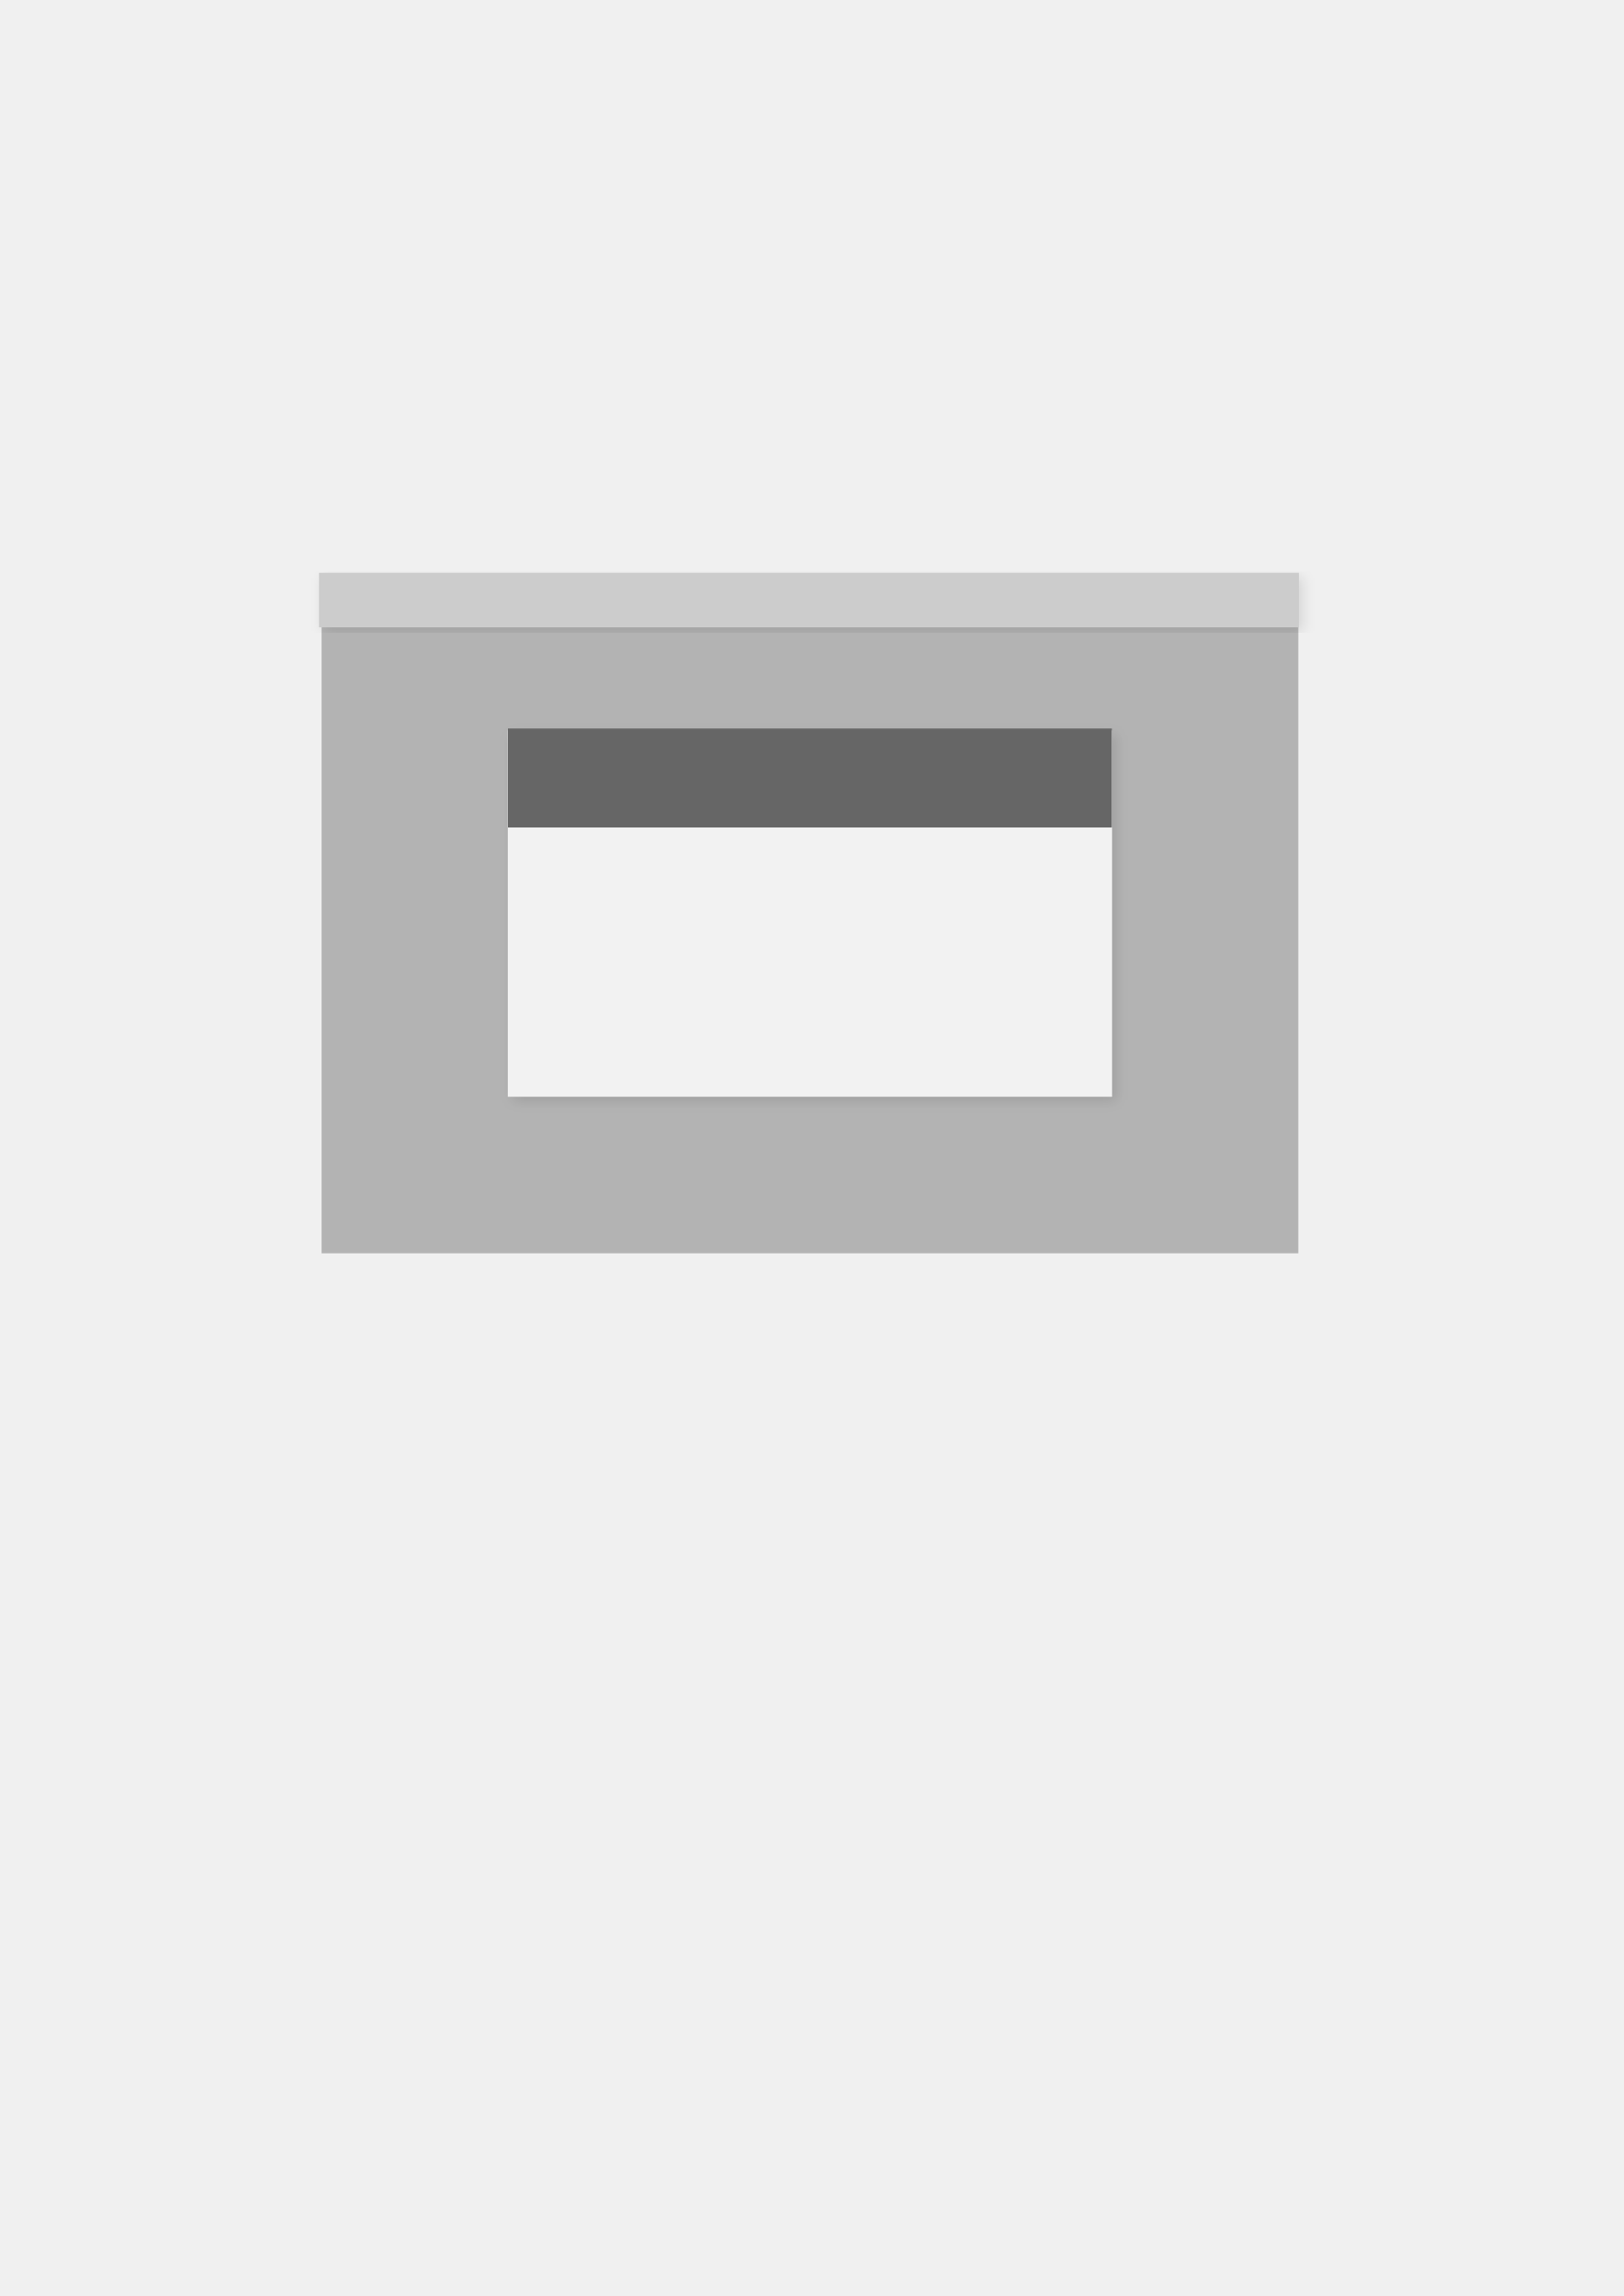
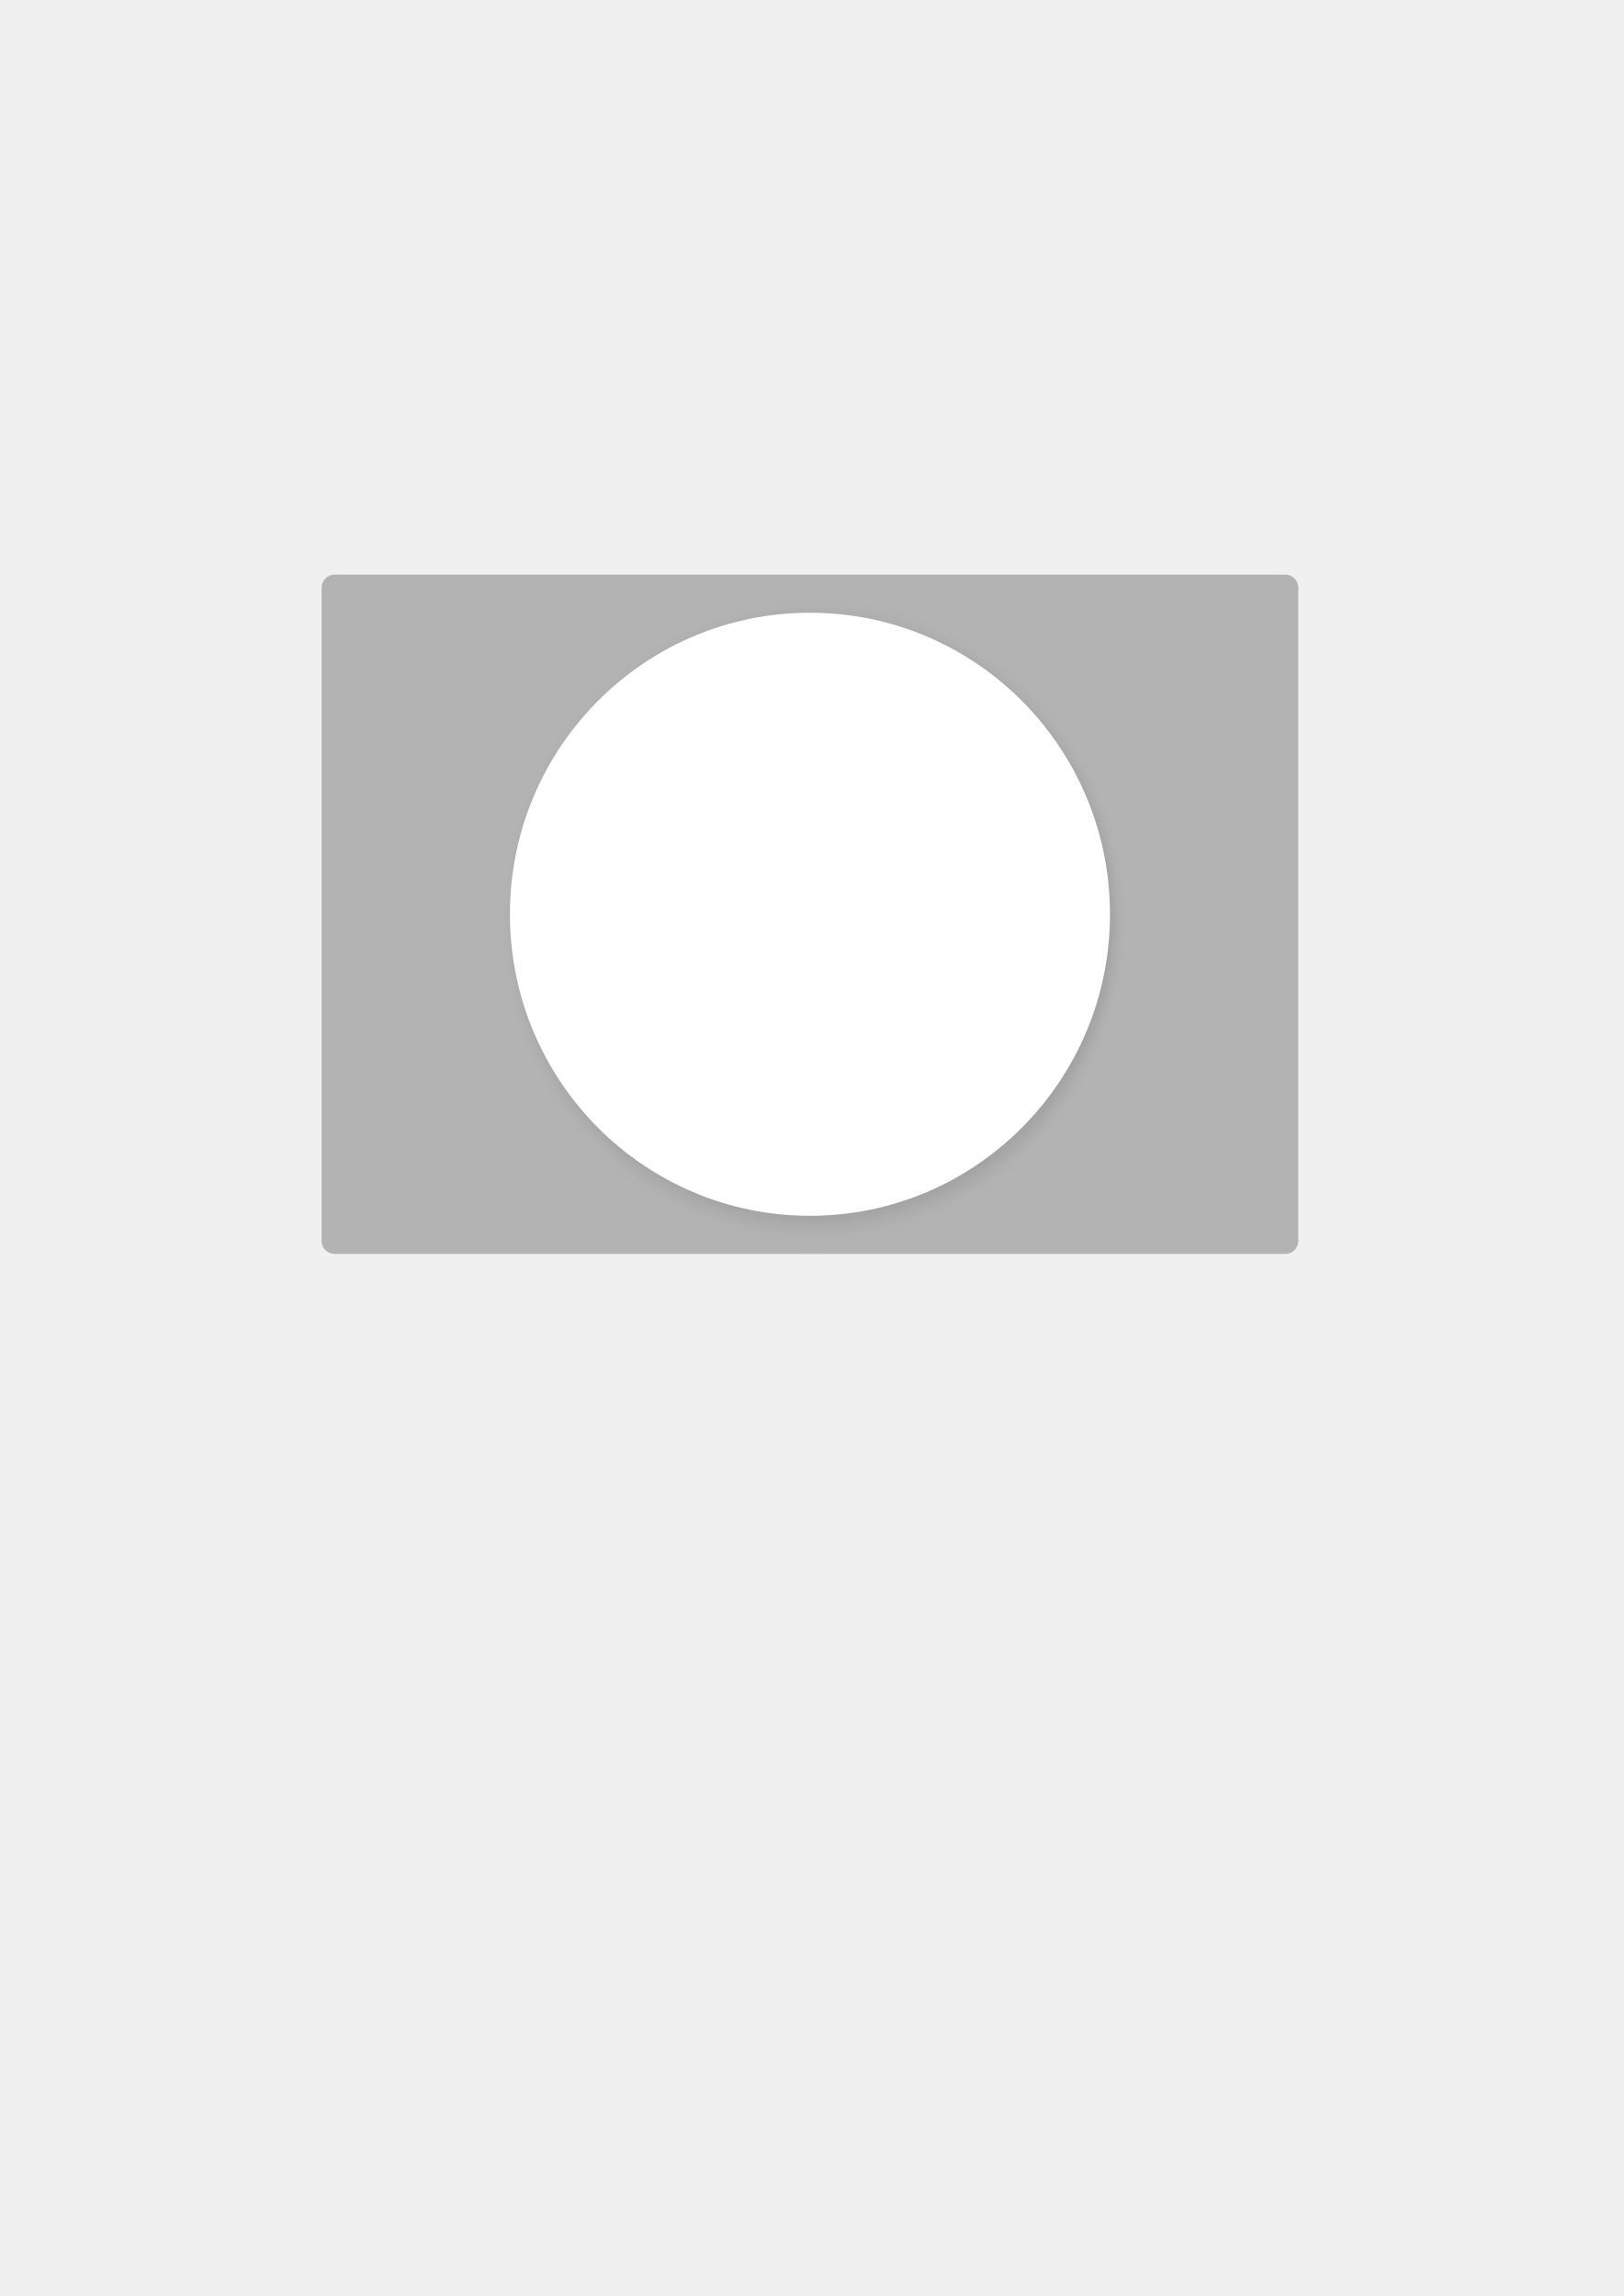
<svg xmlns="http://www.w3.org/2000/svg" width="210mm" height="297mm" viewBox="0 0 744.094 1052.362" id="svg2" version="1.1">
  <defs id="defs4">
    <filter style="color-interpolation-filters:sRGB;" id="filter4220">
      <feFlood flood-opacity="0.333" flood-color="rgb(0,0,0)" result="flood" id="feFlood4222" />
      <feComposite in="flood" in2="SourceGraphic" operator="in" result="composite1" id="feComposite4224" />
      <feGaussianBlur in="composite1" stdDeviation="3" result="blur" id="feGaussianBlur4226" />
      <feOffset dx="2" dy="2" result="offset" id="feOffset4228" />
      <feComposite in="SourceGraphic" in2="offset" operator="over" result="composite2" id="feComposite4230" />
    </filter>
    <filter style="color-interpolation-filters:sRGB;" id="filter4232">
      <feFlood flood-opacity="0.114" flood-color="rgb(0,0,0)" result="flood" id="feFlood4234" />
      <feComposite in="flood" in2="SourceGraphic" operator="in" result="composite1" id="feComposite4236" />
      <feGaussianBlur in="composite1" stdDeviation="3" result="blur" id="feGaussianBlur4238" />
      <feOffset dx="2" dy="1.9" result="offset" id="feOffset4240" />
      <feComposite in="SourceGraphic" in2="offset" operator="over" result="composite2" id="feComposite4242" />
    </filter>
    <filter style="color-interpolation-filters:sRGB;" id="filter4244">
      <feFlood flood-opacity="0.114" flood-color="rgb(0,0,0)" result="flood" id="feFlood4246" />
      <feComposite in="flood" in2="SourceGraphic" operator="in" result="composite1" id="feComposite4248" />
      <feGaussianBlur in="composite1" stdDeviation="3" result="blur" id="feGaussianBlur4250" />
      <feOffset dx="2" dy="1.9" result="offset" id="feOffset4252" />
      <feComposite in="SourceGraphic" in2="offset" operator="over" result="composite2" id="feComposite4254" />
    </filter>
  </defs>
  <g id="layer1">
-     <rect style="fill:#b3b3b3;fill-opacity:1;stroke:none" id="rect3336" width="447.591" height="311.367" x="147.377" y="263.066" />
-     <rect style="fill:#cccccc;fill-opacity:1;stroke:none;filter:url(#filter4232)" id="rect3338" width="449.057" height="25" x="146.182" y="262.557" rx="0" />
-     <g id="g4258" transform="translate(0,-15.5)">
-       <rect y="350.301" x="232.706" height="167.896" width="276.933" id="rect4218" style="fill:#f2f2f2;fill-opacity:1;stroke:none;filter:url(#filter4244)" />
-       <rect y="349.417" x="232.787" height="45.351" width="276.75" id="rect4256" style="fill:#666666;fill-opacity:1;stroke:none" />
-     </g>
+     <rect style="fill:#b3b3b3;fill-opacity:1;stroke:none" id="rect3336" width="447.591" height="311.367" x="147.377" y="263.371" ry="6" />
+     <rect style="fill:#ffffff;fill-opacity:1;stroke:none;filter:url(#filter4244)" id="rect4218" width="276.933" height="167.896" x="232.706" y="334.801" transform="matrix(0.9930215,0,0,1.646323,2.590221,-270.342)" rx="161.124" />
+     <text xml:space="preserve" style="font-style:normal;font-weight:normal;font-size:40px;line-height:125%;font-family:sans-serif;letter-spacing:0px;word-spacing:0px;fill:#000000;fill-opacity:1;stroke:none;stroke-width:1px;stroke-linecap:butt;stroke-linejoin:miter;stroke-opacity:1" x="368.657" y="413.034" id="text3362">
+       <tspan id="tspan3364" x="368.657" y="413.034" />
+     </text>
+     <text xml:space="preserve" style="font-style:normal;font-weight:normal;font-size:40px;line-height:125%;font-family:sans-serif;letter-spacing:0px;word-spacing:0px;fill:#000000;fill-opacity:1;stroke:none;stroke-width:1px;stroke-linecap:butt;stroke-linejoin:miter;stroke-opacity:1" x="338.582" y="434.377" id="text3366">
+       <tspan id="tspan3368" x="338.582" y="434.377" />
+     </text>
+     <flowRoot xml:space="preserve" id="flowRoot3370" style="fill:black;stroke:none;stroke-opacity:1;stroke-width:1px;stroke-linejoin:miter;stroke-linecap:butt;fill-opacity:1;font-family:sans-serif;font-style:normal;font-weight:normal;font-size:40px;line-height:125%;letter-spacing:0px;word-spacing:0px">
+       <flowRegion id="flowRegion3372">
+         <rect id="rect3374" width="25.224" height="75.672" x="168.806" y="467.362" />
+       </flowRegion>
+       <flowPara id="flowPara3376" />
+     </flowRoot>
+     <path style="fill:#ffffff;fill-opacity:1;stroke:none" id="path3380" d="m 373.507,478.329 c -6.126,-0.673 -12.194,-2.469 -17.777,-5.087 -1.524,-0.715 -2.97,-1.583 -4.456,-2.374 -7.668,-4.873 -13.95,-11.662 -18.695,-19.386 -0.896,-1.458 -1.674,-2.984 -2.511,-4.477 -3.167,-6.771 -5.932,-14.103 -6.32,-21.662 -0.066,-1.291 0.055,-2.586 0.083,-3.879 0.313,-1.244 0.479,-2.535 0.94,-3.733 3.997,-10.394 17.353,-15.77 25.787,-20.611 8.774,-3.46 18.233,-4.251 27.497,-5.488 5.6,-0.691 11.219,-1.944 16.278,-4.53 1.138,-0.582 4.462,-2.491 3.304,-1.948 -2.881,1.353 -5.656,2.92 -8.484,4.38 6.452,-5.997 8.814,-14.498 10.904,-22.762 1.71,-7.206 2.123,-14.6 2.357,-21.972 0.062,-4.178 0.085,-2.124 -0.06,-6.162 0,0 12.06,-6.193 12.06,-6.193 l 0,0 c 0.114,4.132 0.102,2.041 0.029,6.273 -0.229,7.538 -0.9,15.076 -2.643,22.433 -2.103,8.323 -4.114,17.053 -10.261,23.421 -5.821,3.652 -11.367,7.843 -17.602,10.733 -5.132,2.379 -10.737,3.451 -16.316,4.119 -9.26,1.203 -18.743,2.053 -27.343,5.984 2.567,-1.533 5.063,-3.192 7.7,-4.599 1.192,-0.636 -2.277,1.462 -3.353,2.279 -4.238,3.216 -7.727,7.074 -8.92,12.389 -0.08,1.245 -0.261,2.488 -0.239,3.735 0.133,7.426 2.738,14.708 5.769,21.375 0.798,1.474 1.533,2.985 2.394,4.423 4.575,7.636 10.781,14.19 18.433,18.779 1.483,0.739 2.929,1.554 4.448,2.217 5.8,2.531 12.137,4.217 18.492,3.972 0,0 -11.495,8.351 -11.495,8.351 z" />
+     <path style="fill:#ffffff;fill-opacity:1;stroke:none" id="path3382" d="m 351.788,387.916 c -0.394,9.782 -1.68,19.389 -3.067,29.074 -2.275,15.18 -4.171,30.421 -5.375,45.725 0,0 -11.343,5.638 -11.343,5.638 l 0,0 c 1.863,-15.405 4.342,-30.726 6.144,-46.139 0.979,-9.219 1.954,-18.502 0.811,-27.76 0,0 12.83,-6.537 12.83,-6.537 z" />
  </g>
</svg>
